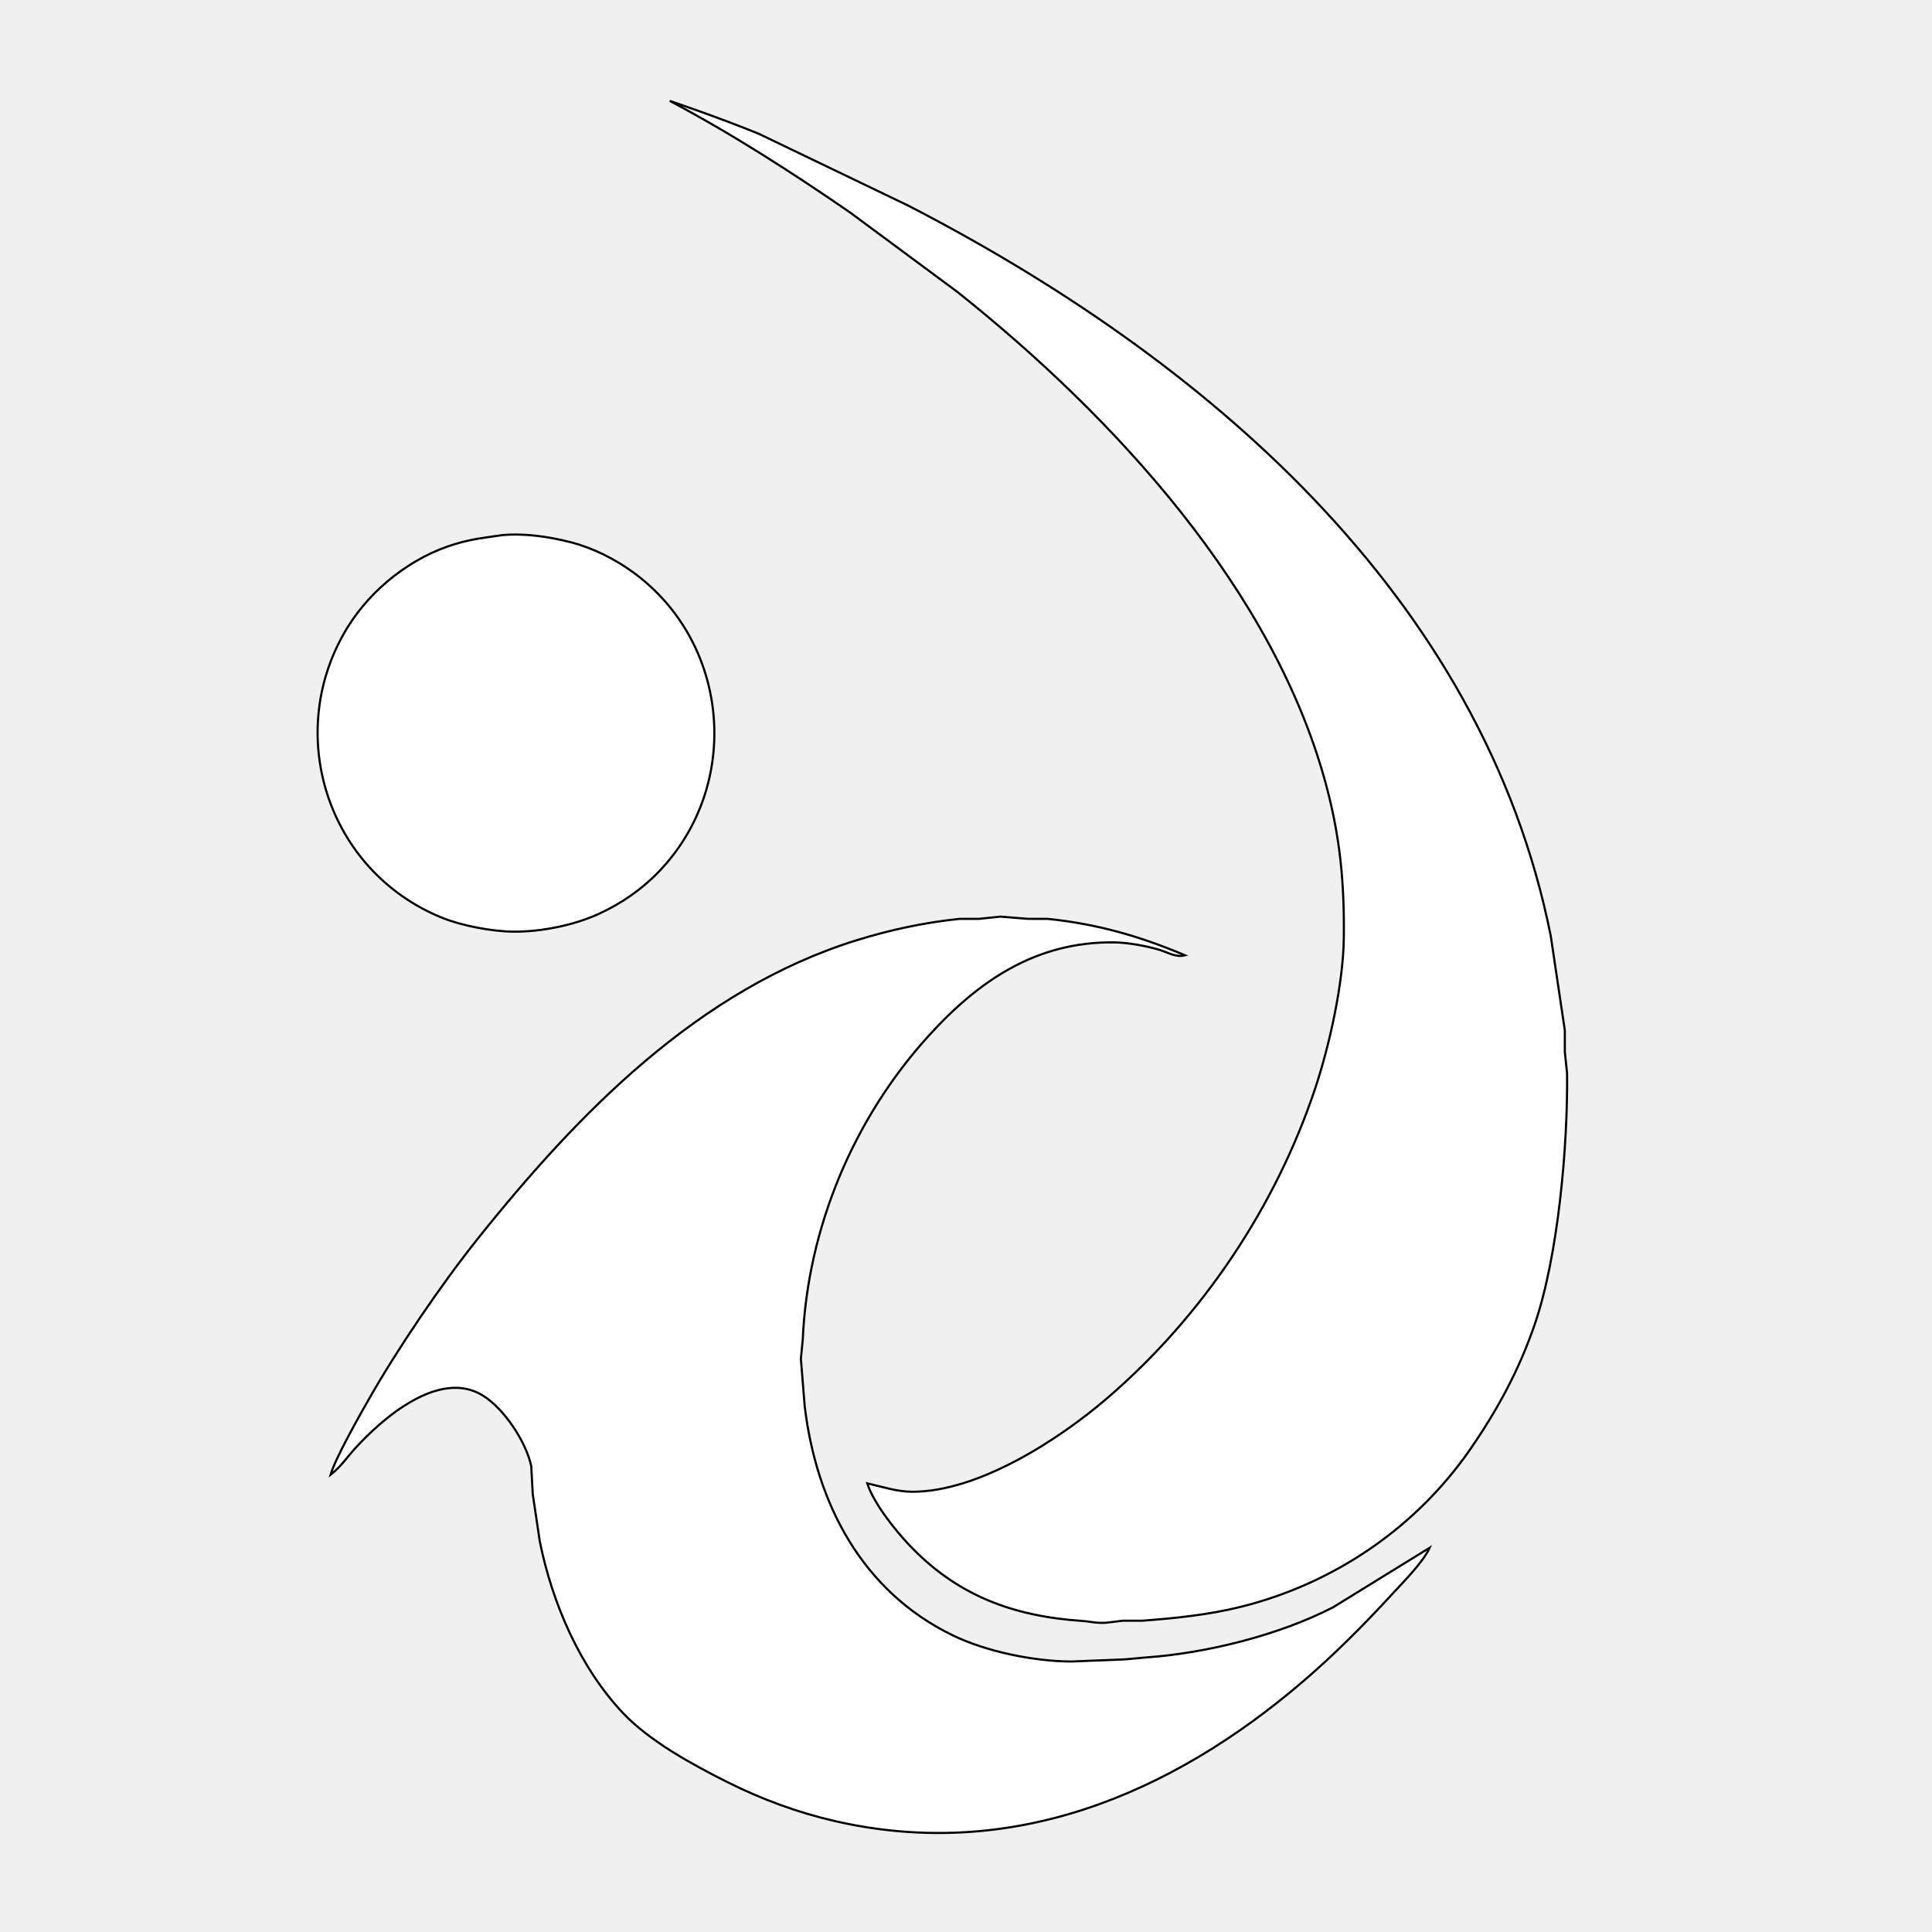
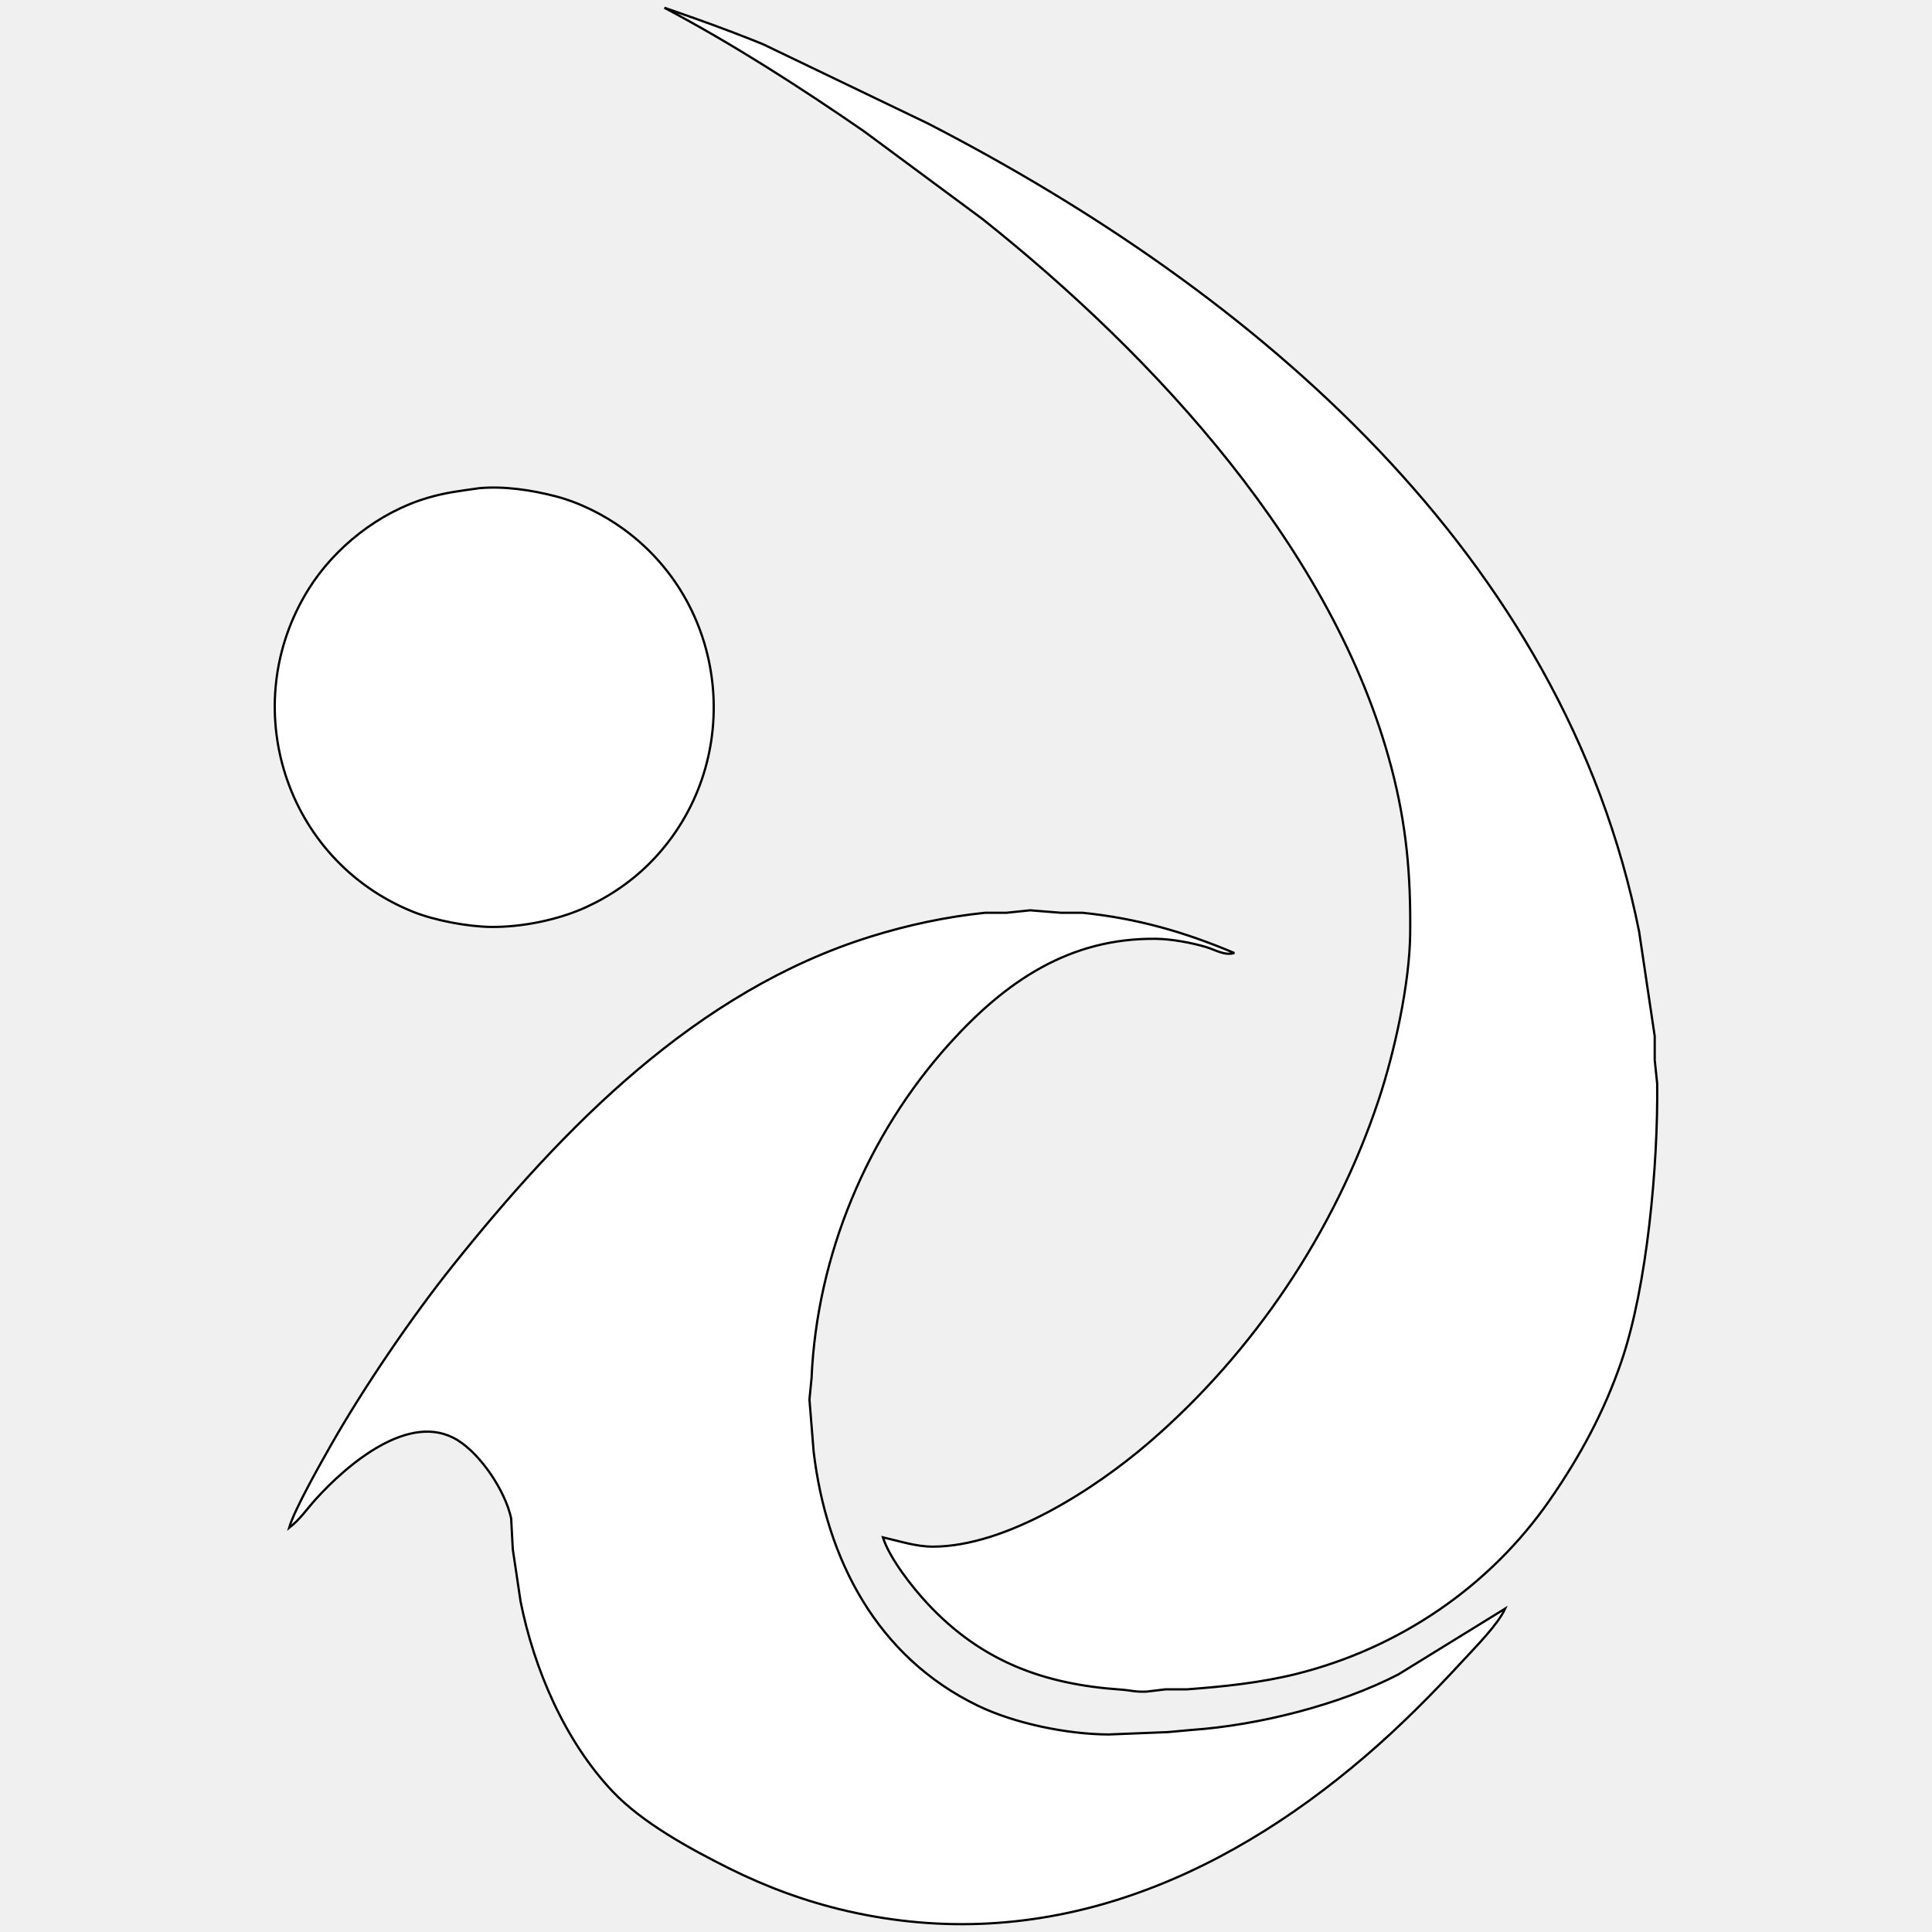
<svg xmlns="http://www.w3.org/2000/svg" width="3in" height="3in" viewBox="0 0 900 900" version="1.1" id="svg3">
  <defs id="defs7" />
-   <path id="Selection" fill="none" stroke="black" stroke-width="1" d="M 312.00,47.00            C 340.74,62.20 369.24,80.53 396.00,98.98              396.00,98.98 446.00,136.00 446.00,136.00              518.50,193.73 593.99,275.10 618.12,367.00              624.46,391.18 626.29,412.15 626.00,437.00              625.75,458.07 619.35,486.96 612.67,507.00              594.26,562.21 560.12,613.15 516.00,651.13              493.40,670.59 455.93,694.92 425.00,694.92              417.86,694.92 410.87,692.55 404.00,691.00              406.81,699.89 416.46,712.13 422.84,718.96              445.44,743.18 471.64,752.86 504.00,755.09              508.37,755.39 509.97,756.16 515.00,755.96              515.00,755.96 523.00,755.00 523.00,755.00              523.00,755.00 532.00,755.00 532.00,755.00              547.35,753.86 563.02,752.25 578.00,748.53              621.29,737.75 659.55,711.81 684.98,675.00              697.66,656.63 707.66,638.16 714.92,617.00              725.85,585.13 730.39,533.87 730.00,500.00              730.00,500.00 728.96,490.00 728.96,490.00              728.96,490.00 728.96,480.00 728.96,480.00              728.96,480.00 722.40,436.00 722.40,436.00              690.62,277.12 560.73,166.81 423.00,95.74              423.00,95.74 353.55,62.36 353.55,62.36              335.00,54.75 312.00,47.00 312.00,47.00 Z            M 234.00,249.28            C 225.89,250.46 220.05,251.03 212.00,253.44              191.82,259.47 173.12,274.18 162.06,292.00              131.67,340.98 152.22,405.77 206.00,427.55              215.16,431.26 229.12,433.88 239.00,434.00              251.90,434.14 267.27,431.07 279.00,425.69              289.45,420.90 298.99,414.30 306.96,406.00              345.64,365.74 340.21,299.66 295.00,266.64              286.51,260.44 276.21,255.26 266.00,252.63              255.90,250.03 244.42,248.32 234.00,249.28 Z            M 552.00,445.00            C 531.03,436.10 510.76,430.34 488.00,428.04              488.00,428.04 479.00,428.04 479.00,428.04              479.00,428.04 466.00,427.00 466.00,427.00              466.00,427.00 456.00,428.04 456.00,428.04              456.00,428.04 447.00,428.04 447.00,428.04              430.72,429.72 414.61,433.17 399.00,438.02              325.48,460.88 269.37,518.45 222.60,577.00              205.52,598.38 185.26,628.19 171.72,652.00              167.30,659.77 156.19,679.33 154.00,687.00              158.78,683.28 161.20,679.40 165.17,675.00              178.04,660.75 204.70,637.49 225.00,650.13              234.89,656.28 245.06,671.63 247.48,683.00              247.48,683.00 248.17,696.00 248.17,696.00              248.17,696.00 251.45,718.00 251.45,718.00              257.15,746.50 270.05,776.65 290.17,797.96              302.62,811.15 322.79,822.14 339.00,830.25              354.92,838.21 371.63,844.37 389.00,848.35              470.81,867.11 545.15,836.28 607.00,783.27              621.74,770.64 635.18,757.10 648.32,742.83              653.51,737.20 663.01,727.64 666.00,721.00              666.00,721.00 621.00,748.74 621.00,748.74              596.01,761.64 562.05,770.13 534.00,772.09              534.00,772.09 524.00,773.00 524.00,773.00              524.00,773.00 499.00,774.00 499.00,774.00              481.71,773.92 459.58,769.42 444.00,761.89              401.50,741.36 380.26,700.27 374.85,655.00              374.85,655.00 373.08,633.00 373.08,633.00              373.08,633.00 373.96,624.00 373.96,624.00              376.21,572.28 397.42,521.47 432.17,483.00              455.83,456.80 482.70,438.58 519.00,439.00              525.36,439.08 533.89,440.61 540.00,442.44              544.12,443.67 547.73,446.15 552.00,445.00 Z" style="fill:#ffffff" />
+   <path id="Selection" fill="none" stroke="#000000" stroke-width="1.05" d="m 309.497,3.618 c 31.798,16.818 63.331,37.098 92.939,57.511 0,0 55.321,40.959 55.321,40.959 80.215,63.873 163.738,153.902 190.436,255.582 7.015,26.753 9.039,49.955 8.719,77.449 -0.277,23.312 -7.358,55.276 -14.749,77.449 -20.369,61.085 -58.142,117.446 -106.957,159.468 -25.005,21.531 -66.462,48.45 -100.684,48.45 -7.9,0 -15.634,-2.622 -23.235,-4.337 3.109,9.836 13.786,23.379 20.845,30.935 25.005,26.797 53.993,37.507 89.797,39.975 4.835,0.332 6.605,1.184 12.171,0.963 0,0 8.851,-1.062 8.851,-1.062 0,0 9.958,0 9.958,0 16.983,-1.261 34.321,-3.043 50.895,-7.159 47.897,-11.927 90.228,-40.628 118.364,-81.355 14.029,-20.325 25.093,-40.76 33.126,-64.172 12.093,-35.261 17.116,-91.976 16.685,-129.451 0,0 -1.151,-11.064 -1.151,-11.064 0,0 0,-11.064 0,-11.064 0,0 -7.258,-48.682 -7.258,-48.682 C 728.408,258.226 584.696,136.178 432.309,57.545 c 0,0 -76.841,-36.932 -76.841,-36.932 C 334.945,12.193 309.497,3.618 309.497,3.618 Z M 223.197,227.424 c -8.973,1.306 -15.434,1.936 -24.341,4.603 -22.327,6.672 -43.017,22.947 -55.254,42.663 -33.624,54.192 -10.887,125.877 48.616,149.975 10.135,4.105 25.58,7.004 36.512,7.136 14.273,0.155 31.278,-3.242 44.257,-9.194 11.562,-5.3 22.117,-12.602 30.935,-21.785 42.796,-44.544 36.788,-117.656 -13.233,-154.19 -9.393,-6.86 -20.79,-12.591 -32.086,-15.501 -11.175,-2.877 -23.876,-4.769 -35.405,-3.706 z m 351.84,216.548 c -23.202,-9.847 -45.629,-16.22 -70.811,-18.765 0,0 -9.958,0 -9.958,0 0,0 -14.383,-1.151 -14.383,-1.151 0,0 -11.064,1.151 -11.064,1.151 0,0 -9.958,0 -9.958,0 -18.012,1.859 -35.837,5.676 -53.108,11.042 -81.344,25.293 -143.425,88.989 -195.172,153.77 -18.898,23.655 -41.314,56.637 -56.294,82.981 -4.89,8.597 -17.183,30.238 -19.606,38.725 5.289,-4.116 7.966,-8.409 12.359,-13.277 14.24,-15.766 43.737,-41.502 66.197,-27.517 10.942,6.804 22.195,23.788 24.872,36.368 0,0 0.763,14.383 0.763,14.383 0,0 3.629,24.341 3.629,24.341 6.307,31.533 20.579,64.891 42.84,88.469 13.775,14.594 36.091,26.753 54.026,35.726 17.614,8.807 36.102,15.623 55.321,20.026 90.516,20.756 172.767,-13.354 241.198,-72.005 16.309,-13.974 31.179,-28.955 45.717,-44.743 5.742,-6.229 16.253,-16.806 19.561,-24.153 0,0 -49.789,30.692 -49.789,30.692 -27.649,14.273 -65.223,23.666 -96.258,25.835 0,0 -11.064,1.007 -11.064,1.007 0,0 -27.66,1.106 -27.66,1.106 -19.13,-0.088 -43.615,-5.067 -60.853,-13.399 -47.023,-22.715 -70.523,-68.177 -76.509,-118.265 0,0 -1.958,-24.341 -1.958,-24.341 0,0 0.974,-9.958 0.974,-9.958 2.489,-57.224 25.956,-113.441 64.404,-156.004 26.178,-28.988 55.907,-49.147 96.07,-48.682 7.037,0.088 16.475,1.781 23.235,3.806 4.558,1.361 8.553,4.105 13.277,2.832 z" style="fill:#ffffff" />
</svg>
